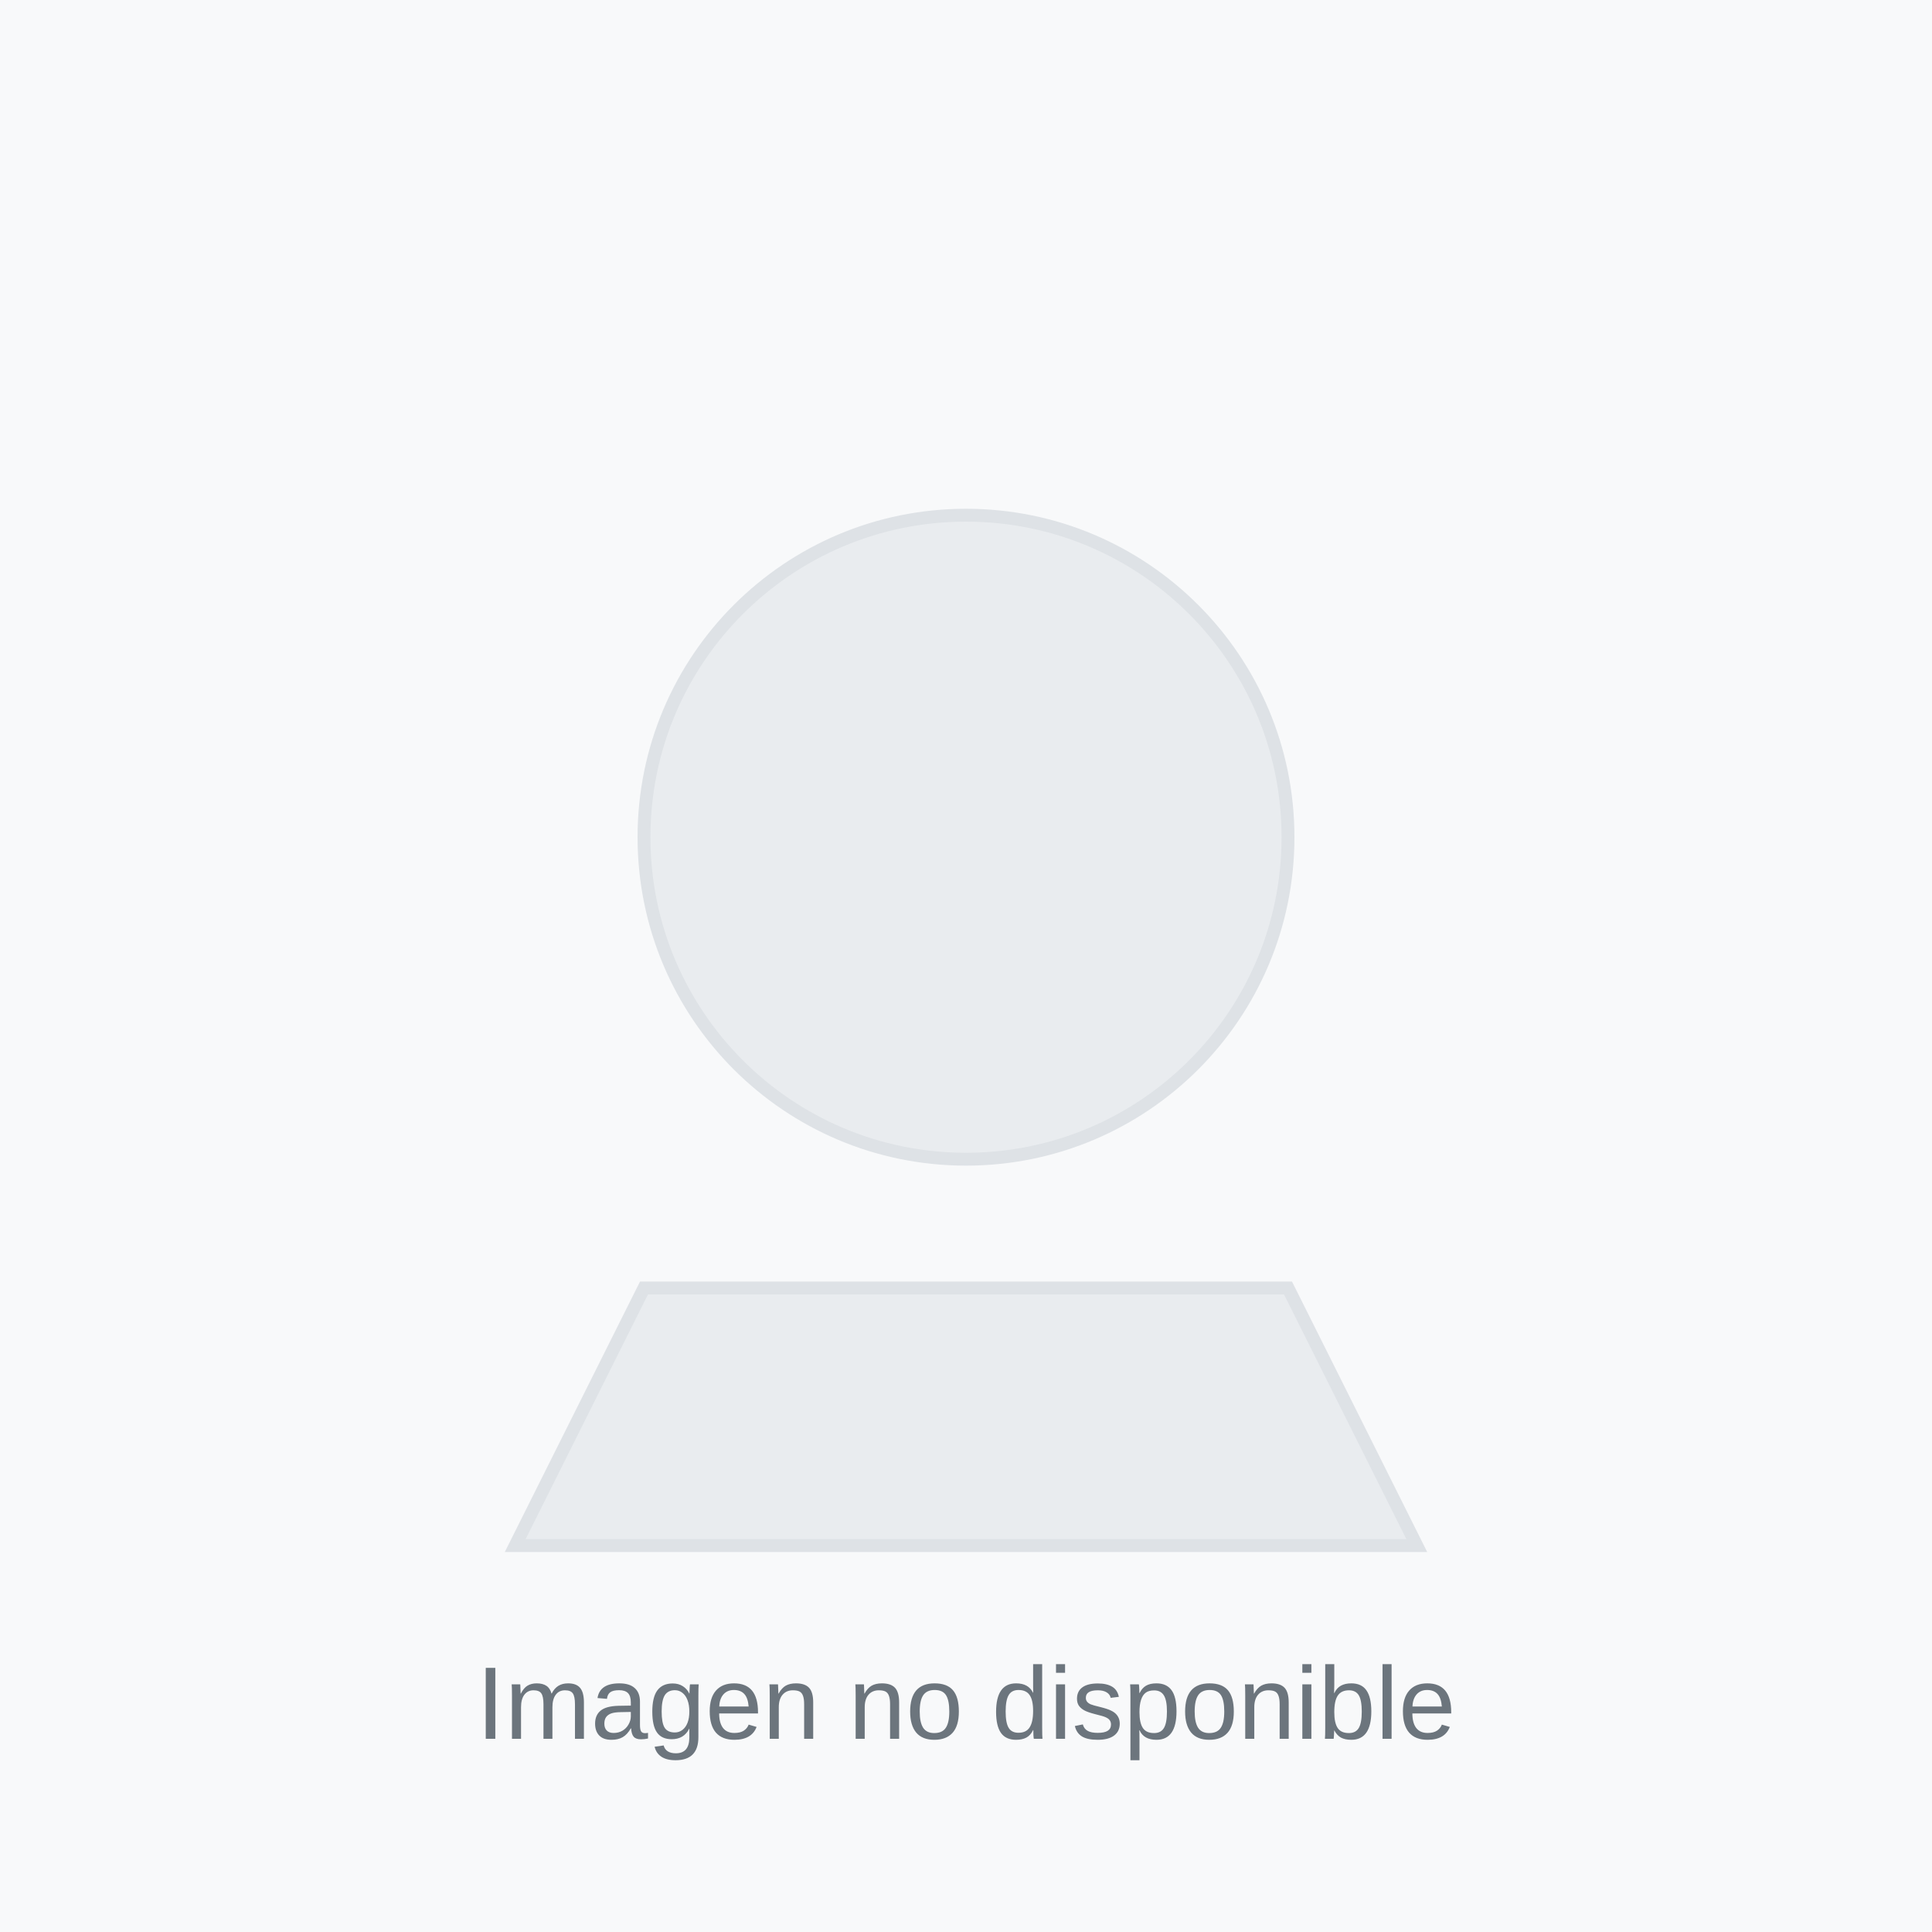
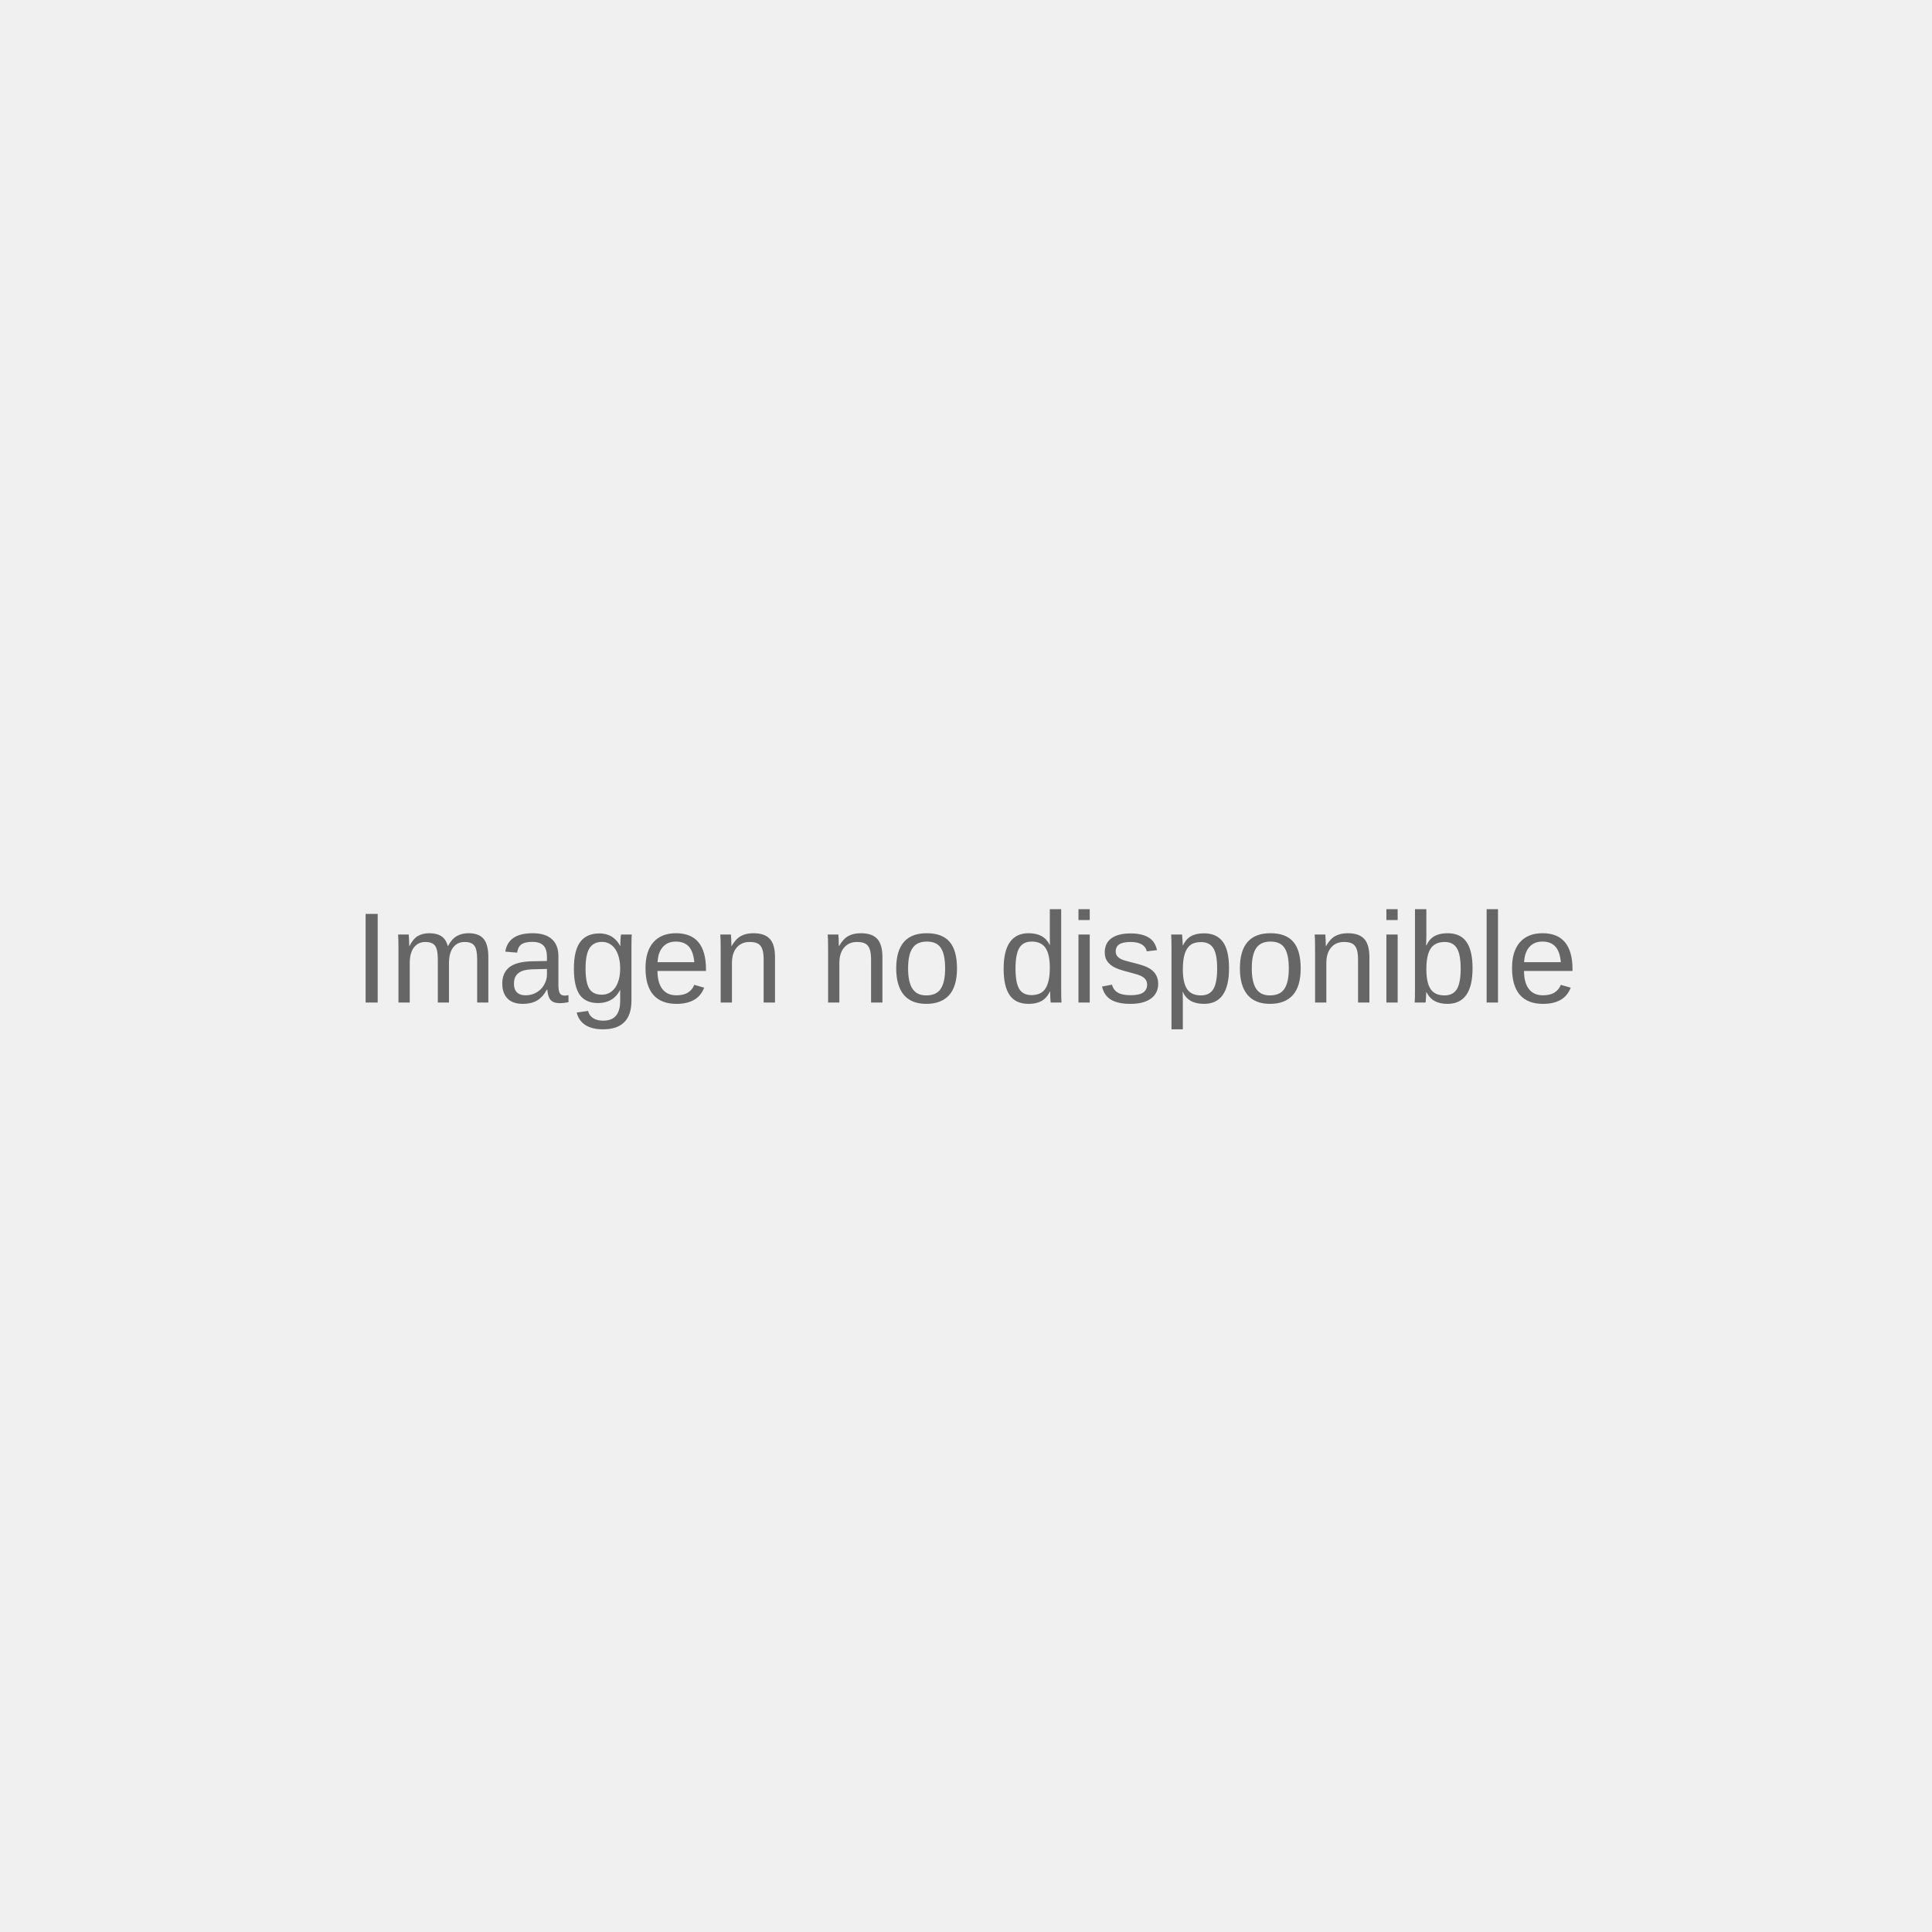
<svg xmlns="http://www.w3.org/2000/svg" width="300" height="300" viewBox="0 0 300 300">
-   <rect width="300" height="300" fill="#f8f9fa" />
-   <circle cx="150" cy="130" r="50" fill="#e9ecef" stroke="#dee2e6" stroke-width="2" />
-   <path d="M100 200 L200 200 L220 240 L80 240 Z" fill="#e9ecef" stroke="#dee2e6" stroke-width="2" />
-   <text x="150" y="270" font-family="Arial, sans-serif" font-size="16" fill="#6c757d" text-anchor="middle">Imagen no disponible</text>
+   <rect width="300" height="300" fill="#f0f0f0" />
+   <text x="150" y="150" font-family="Arial, sans-serif" font-size="20" fill="#666" text-anchor="middle" dominant-baseline="middle">
+     Imagen no disponible
+   </text>
</svg>
